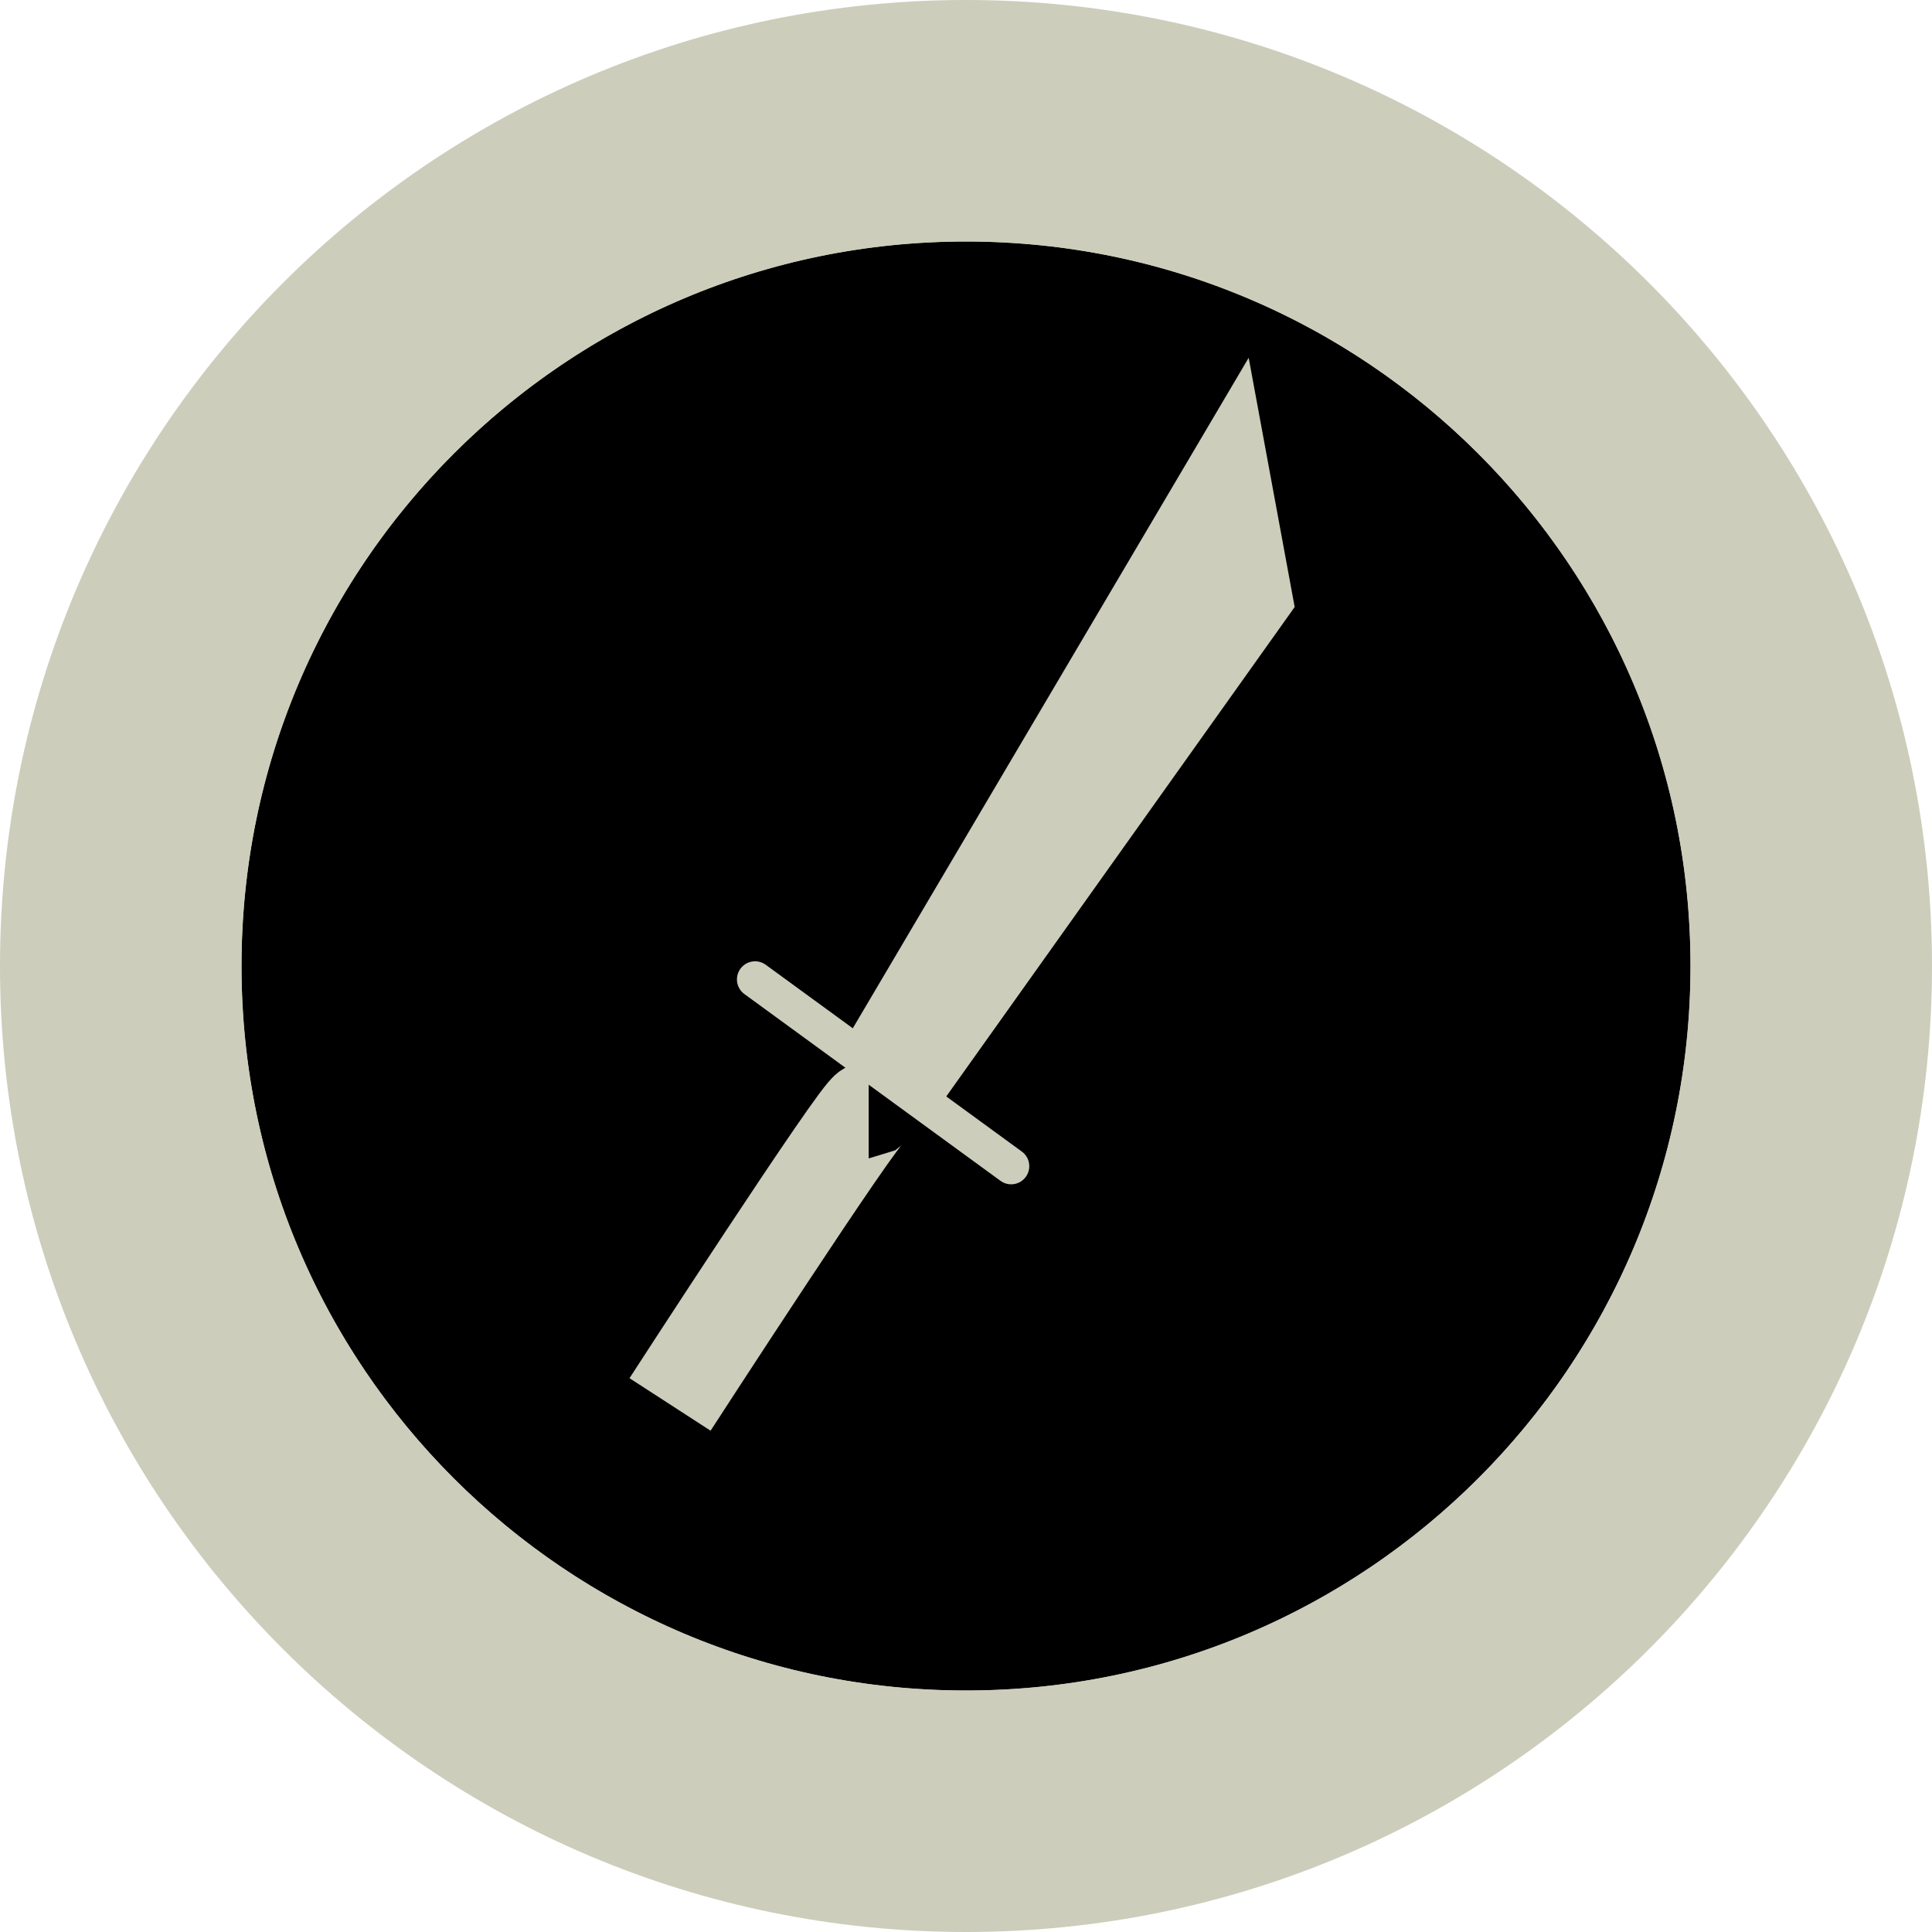
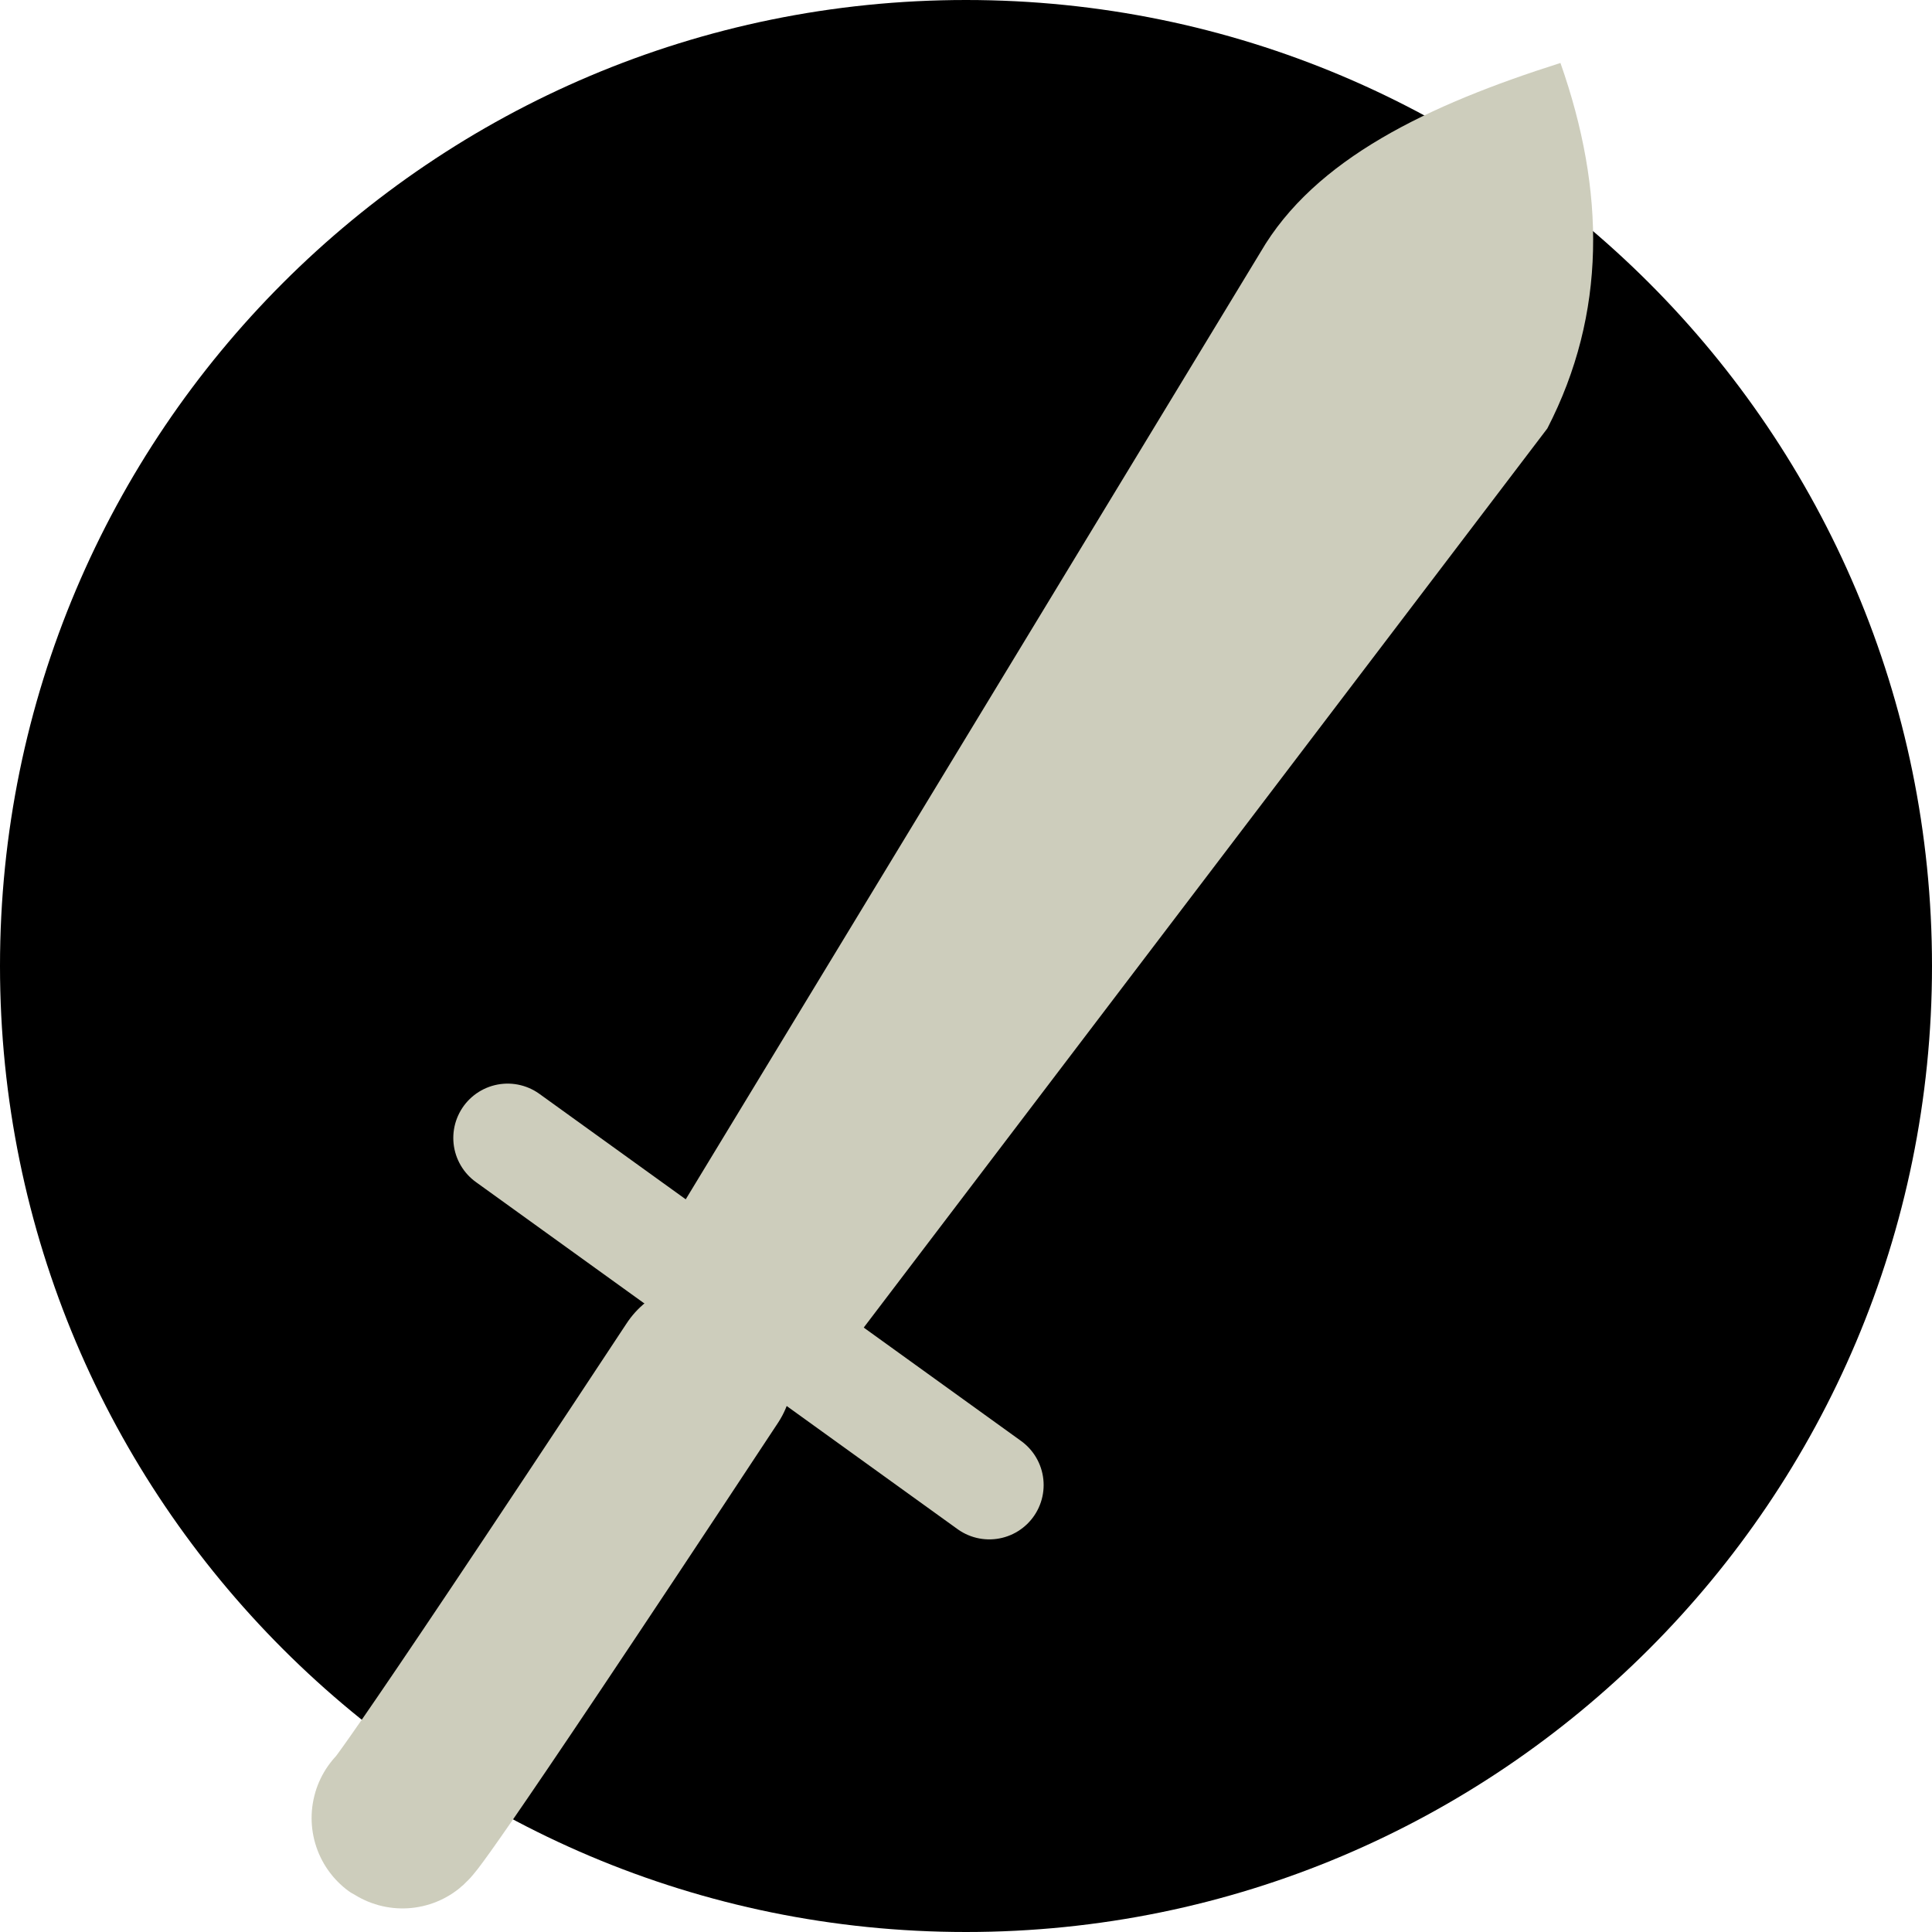
- <svg xmlns="http://www.w3.org/2000/svg" width="16px" height="16px" viewBox="0 0 16 16" version="1.1" id="SVGRoot">
+ <svg xmlns="http://www.w3.org/2000/svg" width="32" height="32" viewBox="0 0 32 32" version="1.1" id="SVGRoot">
  <defs id="defs815" />
-   <g id="layer1" style="display:inline">
-     <circle style="fill:#000000;fill-opacity:1;stroke:#cdcdbc;stroke-width:2;stroke-linecap:square;stroke-linejoin:miter;stroke-miterlimit:4;stroke-dasharray:none;stroke-opacity:1" id="path1371" cx="8" cy="8" r="7" />
+   <g id="layer1" style="display:inline" transform="translate(0,16)">
+     <circle style="fill:#000000;fill-opacity:1;stroke:none;stroke-width:2;stroke-linecap:square;stroke-linejoin:miter;stroke-miterlimit:4;stroke-dasharray:none;stroke-opacity:1" id="path1371" cx="16" cy="-2.1978547e-06" r="16" />
  </g>
-   <g id="layer6" style="display:inline">
-     <path style="fill:#cdcdbc;fill-opacity:1;stroke:none;stroke-width:1px;stroke-linecap:butt;stroke-linejoin:miter;stroke-opacity:1" d="M 10.341,2.963 7.034,8.564 7.829,9.091 10.722,5.027 Z" id="path817" />
+   <g id="layer6" style="display:inline" transform="translate(0,16)">
+     <path style="fill:#cdcdbc;fill-opacity:1;stroke:none;stroke-width:1px;stroke-linecap:butt;stroke-linejoin:miter;stroke-opacity:1" d="M 20.877,-11.822 11.03,4.405 14.02,6.365 25.629,-8.904 c 0.982,-1.905 0.963,-3.933 0.217,-6.053 -2.186,0.693 -4.07,1.587 -4.969,3.135 z" id="path817" />
  </g>
-   <g id="layer7">
-     <path style="fill:none;stroke:#cdcdbc;stroke-width:0.8;stroke-linecap:butt;stroke-linejoin:round;stroke-miterlimit:4;stroke-dasharray:none;stroke-opacity:1" d="m 7.194,9.193 c -0.066,0 -1.645,2.438 -1.645,2.438 v 0" id="path819" />
-     <path style="fill:none;stroke:#cdcdbc;stroke-width:0.3;stroke-linecap:round;stroke-linejoin:miter;stroke-miterlimit:4;stroke-dasharray:none;stroke-opacity:1" d="m 6.253,8.111 2.121,1.547" id="path822" />
-   </g>
-   <g id="layer2" style="display:inline">
-     <circle style="fill:none;fill-opacity:1;stroke:#cdcdbc;stroke-width:1;stroke-linecap:square;stroke-linejoin:miter;stroke-miterlimit:4;stroke-dasharray:none;stroke-opacity:1" id="path1374" cx="8" cy="8" r="6.5" />
+   <g id="layer7" transform="translate(0,16)">
+     <path style="fill:none;stroke:#cdcdbc;stroke-width:3;stroke-linecap:round;stroke-linejoin:round;stroke-miterlimit:4;stroke-dasharray:none;stroke-opacity:1" d="M 11.633,6.742 C 6.566,14.422 6.661,14.111 6.661,14.111" id="path819" />
+     <path style="fill:none;stroke:#cdcdbc;stroke-width:1.8;stroke-linecap:round;stroke-linejoin:miter;stroke-miterlimit:4;stroke-dasharray:none;stroke-opacity:1" d="M 8.408,2.848 16.386,8.597" id="path822" />
  </g>
</svg>
